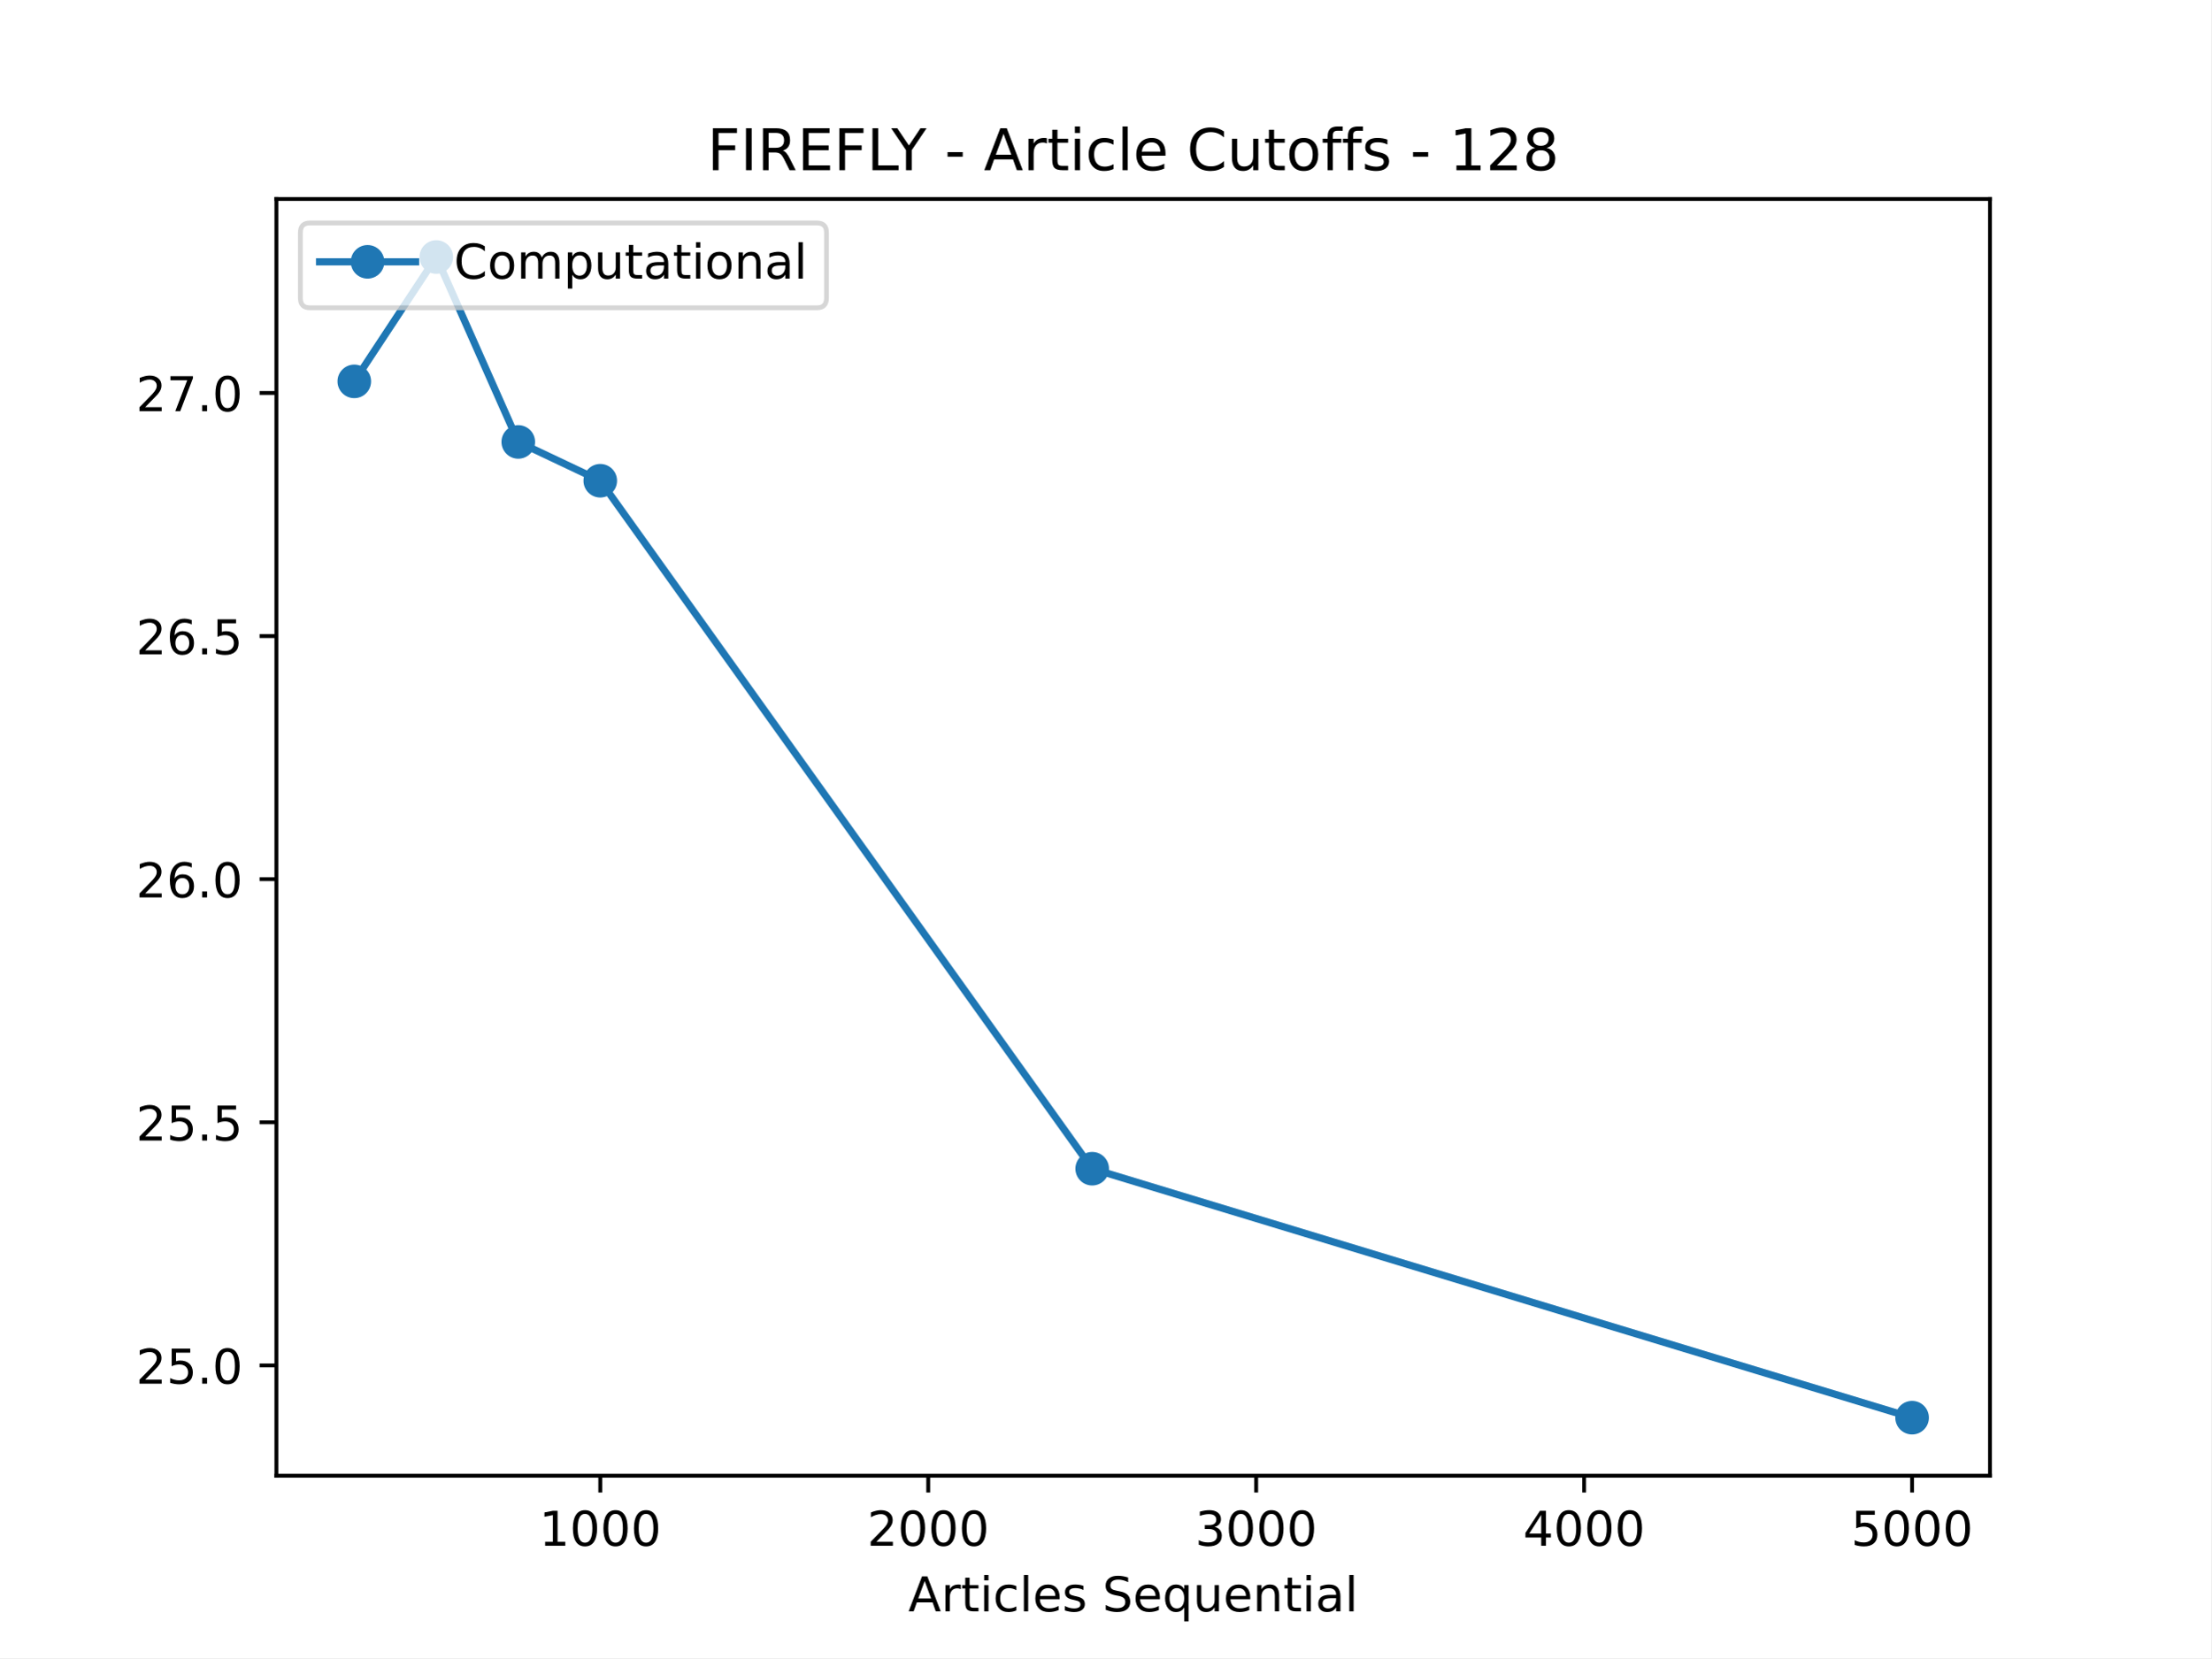
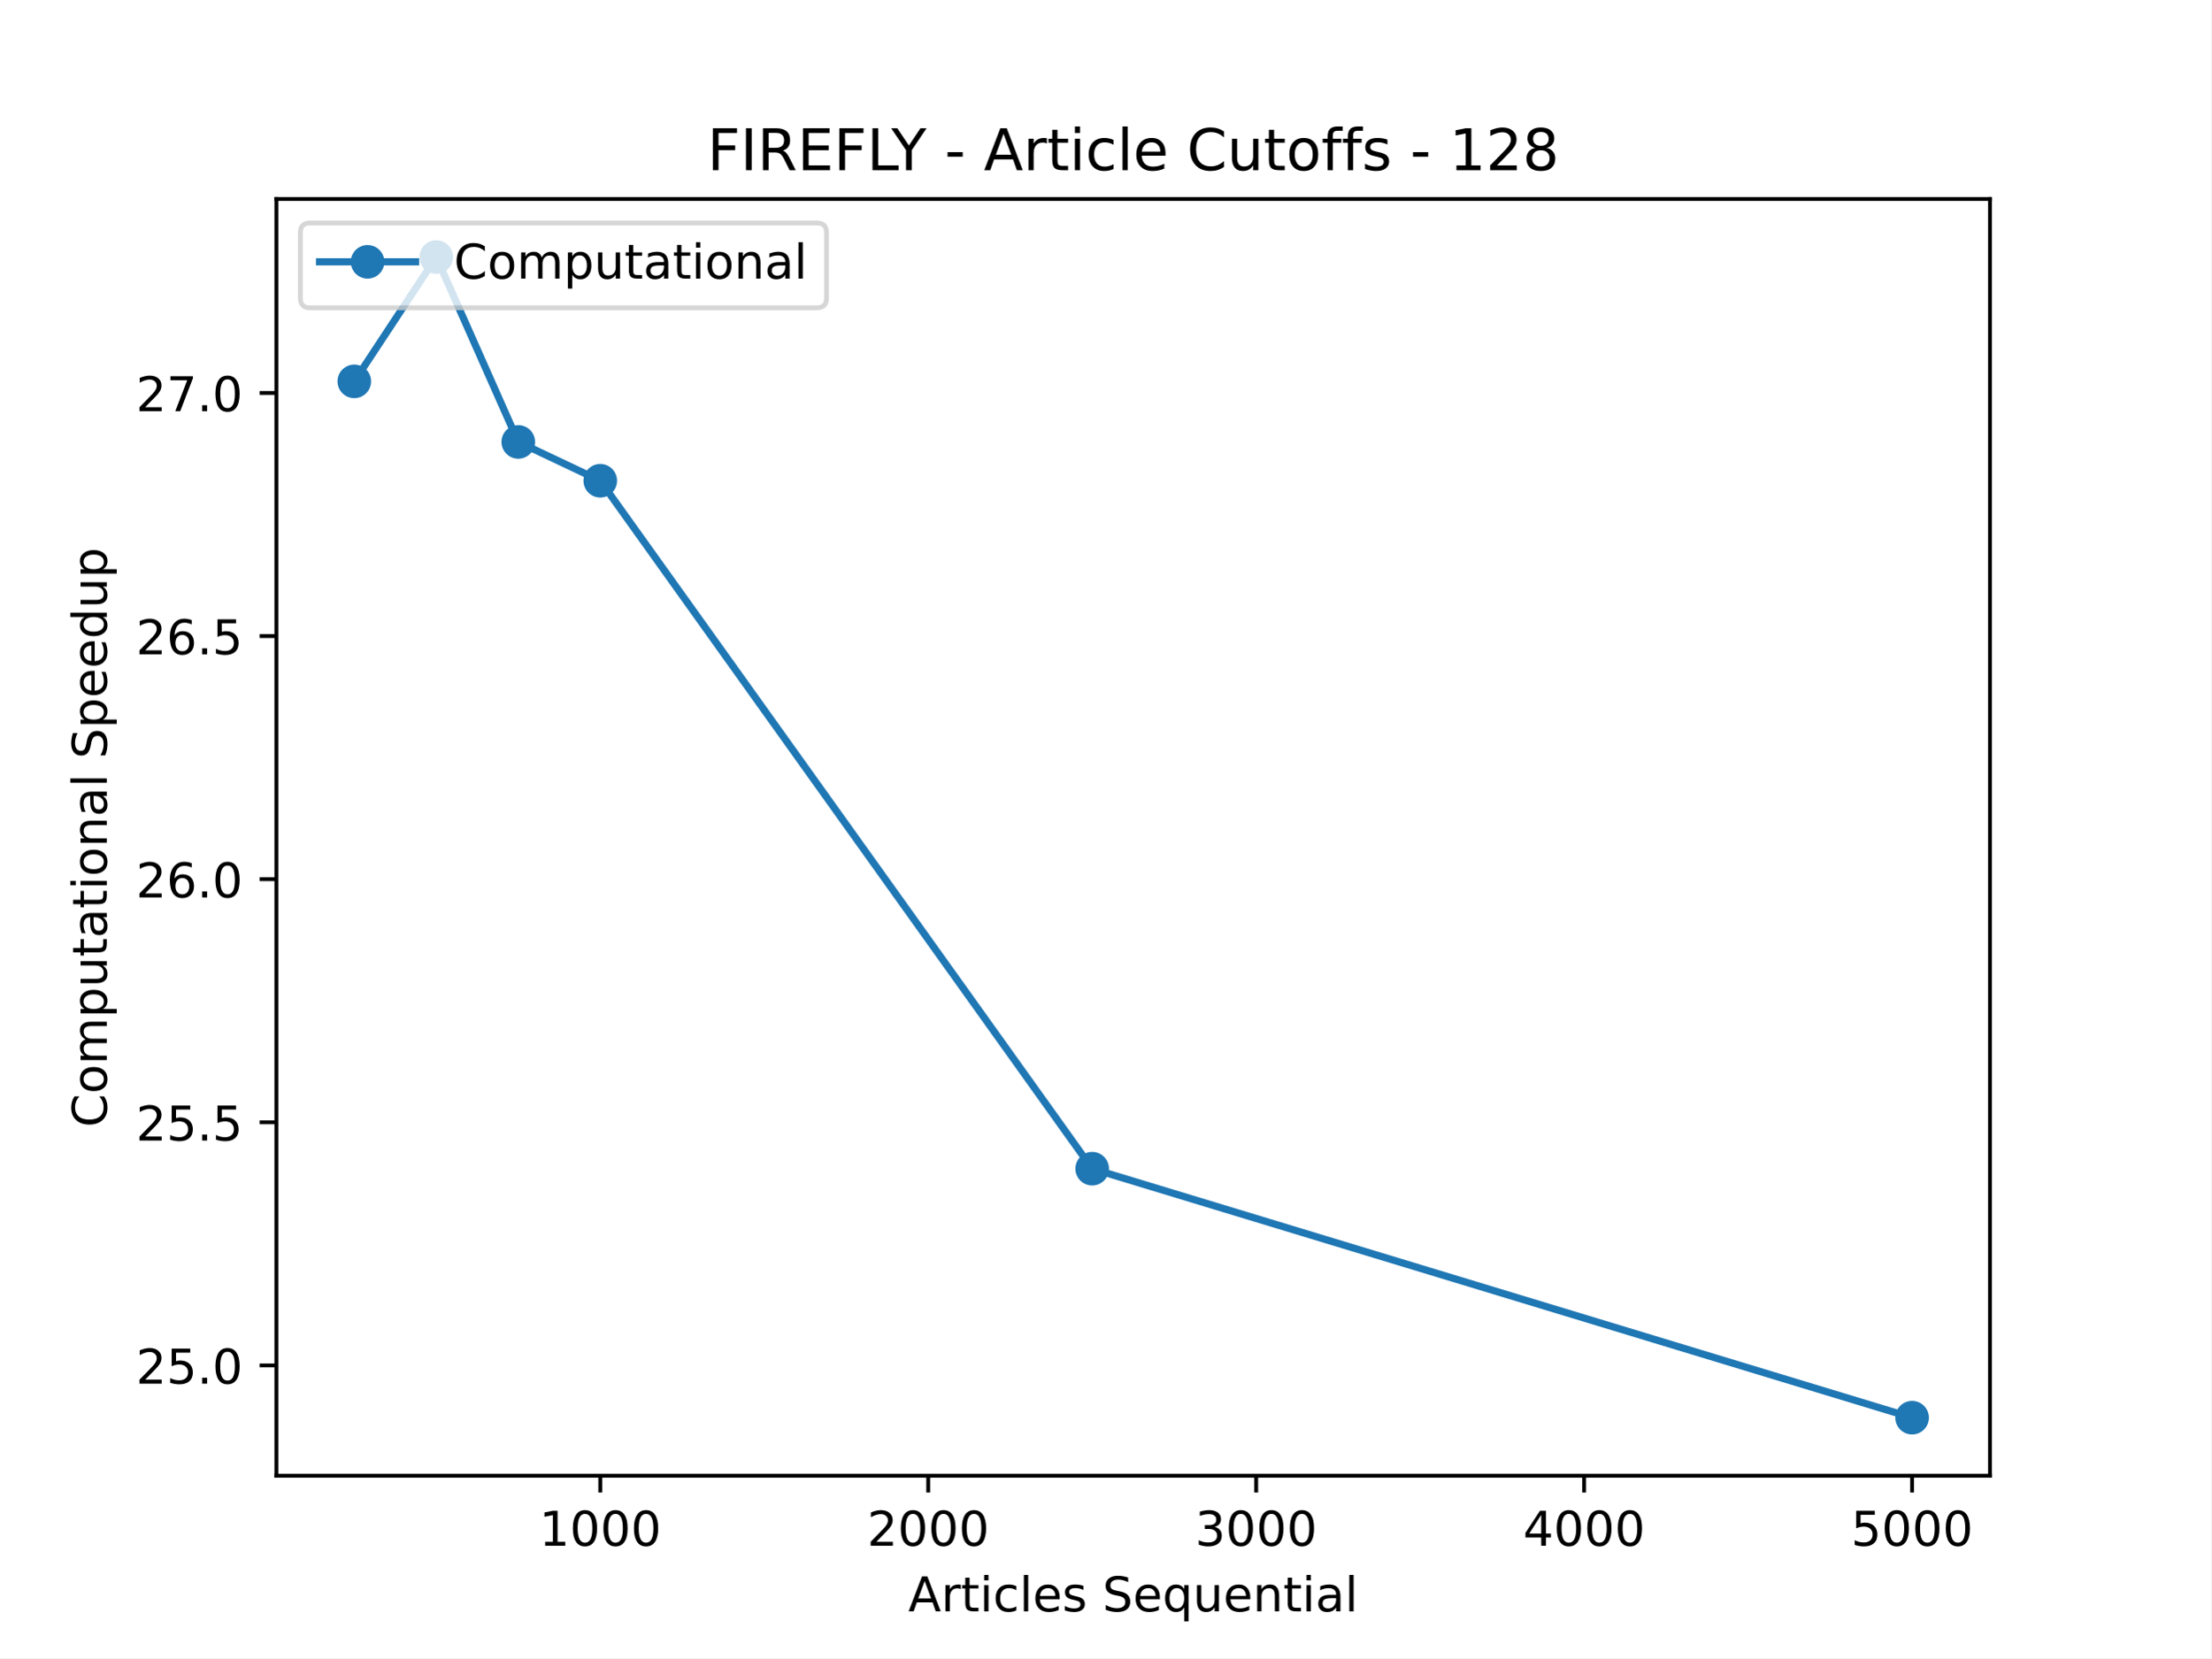
<svg xmlns="http://www.w3.org/2000/svg" xmlns:xlink="http://www.w3.org/1999/xlink" width="460.8pt" height="345.6pt" viewBox="0 0 460.8 345.6" version="1.1">
  <defs>
    <style type="text/css">*{stroke-linejoin: round; stroke-linecap: butt}</style>
  </defs>
  <g id="figure_1">
    <g id="patch_1">
      <path d="M 0 345.6  L 460.8 345.6  L 460.8 0  L 0 0  z " style="fill: #ffffff" />
    </g>
    <g id="axes_1">
      <g id="patch_2">
        <path d="M 57.6 307.584  L 414.72 307.584  L 414.72 41.472  L 57.6 41.472  z " style="fill: #ffffff" />
      </g>
      <g id="matplotlib.axis_1">
        <g id="xtick_1">
          <g id="line2d_1">
            <defs>
-               <path id="mf9828b3bf9" d="M 0 0  L 0 3.5  " style="stroke: #000000; stroke-width: 0.8" />
+               <path id="m2a5f3cfdec" d="M 0 0  L 0 3.5  " style="stroke: #000000; stroke-width: 0.8" />
            </defs>
            <g>
-               <use xlink:href="#mf9828b3bf9" x="125.094" y="307.584" style="stroke: #000000; stroke-width: 0.8" />
+               <use xlink:href="#m2a5f3cfdec" x="125.094" y="307.584" style="stroke: #000000; stroke-width: 0.8" />
            </g>
          </g>
          <g id="text_1">
            <g transform="translate(112.369 322.1824) scale(0.1 -0.1)">
              <defs>
                <path id="DejaVuSans-31" d="M 794 531  L 1825 531  L 1825 4091  L 703 3866  L 703 4441  L 1819 4666  L 2450 4666  L 2450 531  L 3481 531  L 3481 0  L 794 0  L 794 531  z " transform="scale(0.015625)" />
                <path id="DejaVuSans-30" d="M 2034 4250  Q 1547 4250 1301 3770  Q 1056 3291 1056 2328  Q 1056 1369 1301 889  Q 1547 409 2034 409  Q 2525 409 2770 889  Q 3016 1369 3016 2328  Q 3016 3291 2770 3770  Q 2525 4250 2034 4250  z M 2034 4750  Q 2819 4750 3233 4129  Q 3647 3509 3647 2328  Q 3647 1150 3233 529  Q 2819 -91 2034 -91  Q 1250 -91 836 529  Q 422 1150 422 2328  Q 422 3509 836 4129  Q 1250 4750 2034 4750  z " transform="scale(0.015625)" />
              </defs>
              <use xlink:href="#DejaVuSans-31" />
              <use xlink:href="#DejaVuSans-30" x="63.623" />
              <use xlink:href="#DejaVuSans-30" x="127.246" />
              <use xlink:href="#DejaVuSans-30" x="190.869" />
            </g>
          </g>
        </g>
        <g id="xtick_2">
          <g id="line2d_2">
            <g>
-               <use xlink:href="#mf9828b3bf9" x="193.442" y="307.584" style="stroke: #000000; stroke-width: 0.8" />
+               <use xlink:href="#m2a5f3cfdec" x="193.442" y="307.584" style="stroke: #000000; stroke-width: 0.8" />
            </g>
          </g>
          <g id="text_2">
            <g transform="translate(180.7173 322.1824) scale(0.1 -0.1)">
              <defs>
                <path id="DejaVuSans-32" d="M 1228 531  L 3431 531  L 3431 0  L 469 0  L 469 531  Q 828 903 1448 1529  Q 2069 2156 2228 2338  Q 2531 2678 2651 2914  Q 2772 3150 2772 3378  Q 2772 3750 2511 3984  Q 2250 4219 1831 4219  Q 1534 4219 1204 4116  Q 875 4013 500 3803  L 500 4441  Q 881 4594 1212 4672  Q 1544 4750 1819 4750  Q 2544 4750 2975 4387  Q 3406 4025 3406 3419  Q 3406 3131 3298 2873  Q 3191 2616 2906 2266  Q 2828 2175 2409 1742  Q 1991 1309 1228 531  z " transform="scale(0.015625)" />
              </defs>
              <use xlink:href="#DejaVuSans-32" />
              <use xlink:href="#DejaVuSans-30" x="63.623" />
              <use xlink:href="#DejaVuSans-30" x="127.246" />
              <use xlink:href="#DejaVuSans-30" x="190.869" />
            </g>
          </g>
        </g>
        <g id="xtick_3">
          <g id="line2d_3">
            <g>
-               <use xlink:href="#mf9828b3bf9" x="261.791" y="307.584" style="stroke: #000000; stroke-width: 0.8" />
+               <use xlink:href="#m2a5f3cfdec" x="261.791" y="307.584" style="stroke: #000000; stroke-width: 0.8" />
            </g>
          </g>
          <g id="text_3">
            <g transform="translate(249.0656 322.1824) scale(0.1 -0.1)">
              <defs>
                <path id="DejaVuSans-33" d="M 2597 2516  Q 3050 2419 3304 2112  Q 3559 1806 3559 1356  Q 3559 666 3084 287  Q 2609 -91 1734 -91  Q 1441 -91 1130 -33  Q 819 25 488 141  L 488 750  Q 750 597 1062 519  Q 1375 441 1716 441  Q 2309 441 2620 675  Q 2931 909 2931 1356  Q 2931 1769 2642 2001  Q 2353 2234 1838 2234  L 1294 2234  L 1294 2753  L 1863 2753  Q 2328 2753 2575 2939  Q 2822 3125 2822 3475  Q 2822 3834 2567 4026  Q 2313 4219 1838 4219  Q 1578 4219 1281 4162  Q 984 4106 628 3988  L 628 4550  Q 988 4650 1302 4700  Q 1616 4750 1894 4750  Q 2613 4750 3031 4423  Q 3450 4097 3450 3541  Q 3450 3153 3228 2886  Q 3006 2619 2597 2516  z " transform="scale(0.015625)" />
              </defs>
              <use xlink:href="#DejaVuSans-33" />
              <use xlink:href="#DejaVuSans-30" x="63.623" />
              <use xlink:href="#DejaVuSans-30" x="127.246" />
              <use xlink:href="#DejaVuSans-30" x="190.869" />
            </g>
          </g>
        </g>
        <g id="xtick_4">
          <g id="line2d_4">
            <g>
-               <use xlink:href="#mf9828b3bf9" x="330.139" y="307.584" style="stroke: #000000; stroke-width: 0.8" />
+               <use xlink:href="#m2a5f3cfdec" x="330.139" y="307.584" style="stroke: #000000; stroke-width: 0.8" />
            </g>
          </g>
          <g id="text_4">
            <g transform="translate(317.4139 322.1824) scale(0.1 -0.1)">
              <defs>
                <path id="DejaVuSans-34" d="M 2419 4116  L 825 1625  L 2419 1625  L 2419 4116  z M 2253 4666  L 3047 4666  L 3047 1625  L 3713 1625  L 3713 1100  L 3047 1100  L 3047 0  L 2419 0  L 2419 1100  L 313 1100  L 313 1709  L 2253 4666  z " transform="scale(0.015625)" />
              </defs>
              <use xlink:href="#DejaVuSans-34" />
              <use xlink:href="#DejaVuSans-30" x="63.623" />
              <use xlink:href="#DejaVuSans-30" x="127.246" />
              <use xlink:href="#DejaVuSans-30" x="190.869" />
            </g>
          </g>
        </g>
        <g id="xtick_5">
          <g id="line2d_5">
            <g>
-               <use xlink:href="#mf9828b3bf9" x="398.487" y="307.584" style="stroke: #000000; stroke-width: 0.8" />
+               <use xlink:href="#m2a5f3cfdec" x="398.487" y="307.584" style="stroke: #000000; stroke-width: 0.8" />
            </g>
          </g>
          <g id="text_5">
            <g transform="translate(385.7623 322.1824) scale(0.1 -0.1)">
              <defs>
                <path id="DejaVuSans-35" d="M 691 4666  L 3169 4666  L 3169 4134  L 1269 4134  L 1269 2991  Q 1406 3038 1543 3061  Q 1681 3084 1819 3084  Q 2600 3084 3056 2656  Q 3513 2228 3513 1497  Q 3513 744 3044 326  Q 2575 -91 1722 -91  Q 1428 -91 1123 -41  Q 819 9 494 109  L 494 744  Q 775 591 1075 516  Q 1375 441 1709 441  Q 2250 441 2565 725  Q 2881 1009 2881 1497  Q 2881 1984 2565 2268  Q 2250 2553 1709 2553  Q 1456 2553 1204 2497  Q 953 2441 691 2322  L 691 4666  z " transform="scale(0.015625)" />
              </defs>
              <use xlink:href="#DejaVuSans-35" />
              <use xlink:href="#DejaVuSans-30" x="63.623" />
              <use xlink:href="#DejaVuSans-30" x="127.246" />
              <use xlink:href="#DejaVuSans-30" x="190.869" />
            </g>
          </g>
        </g>
        <g id="text_6">
          <g transform="translate(189.285 335.8606) scale(0.1 -0.1)">
            <defs>
              <path id="DejaVuSans-41" d="M 2188 4044  L 1331 1722  L 3047 1722  L 2188 4044  z M 1831 4666  L 2547 4666  L 4325 0  L 3669 0  L 3244 1197  L 1141 1197  L 716 0  L 50 0  L 1831 4666  z " transform="scale(0.015625)" />
              <path id="DejaVuSans-72" d="M 2631 2963  Q 2534 3019 2420 3045  Q 2306 3072 2169 3072  Q 1681 3072 1420 2755  Q 1159 2438 1159 1844  L 1159 0  L 581 0  L 581 3500  L 1159 3500  L 1159 2956  Q 1341 3275 1631 3429  Q 1922 3584 2338 3584  Q 2397 3584 2469 3576  Q 2541 3569 2628 3553  L 2631 2963  z " transform="scale(0.015625)" />
              <path id="DejaVuSans-74" d="M 1172 4494  L 1172 3500  L 2356 3500  L 2356 3053  L 1172 3053  L 1172 1153  Q 1172 725 1289 603  Q 1406 481 1766 481  L 2356 481  L 2356 0  L 1766 0  Q 1100 0 847 248  Q 594 497 594 1153  L 594 3053  L 172 3053  L 172 3500  L 594 3500  L 594 4494  L 1172 4494  z " transform="scale(0.015625)" />
              <path id="DejaVuSans-69" d="M 603 3500  L 1178 3500  L 1178 0  L 603 0  L 603 3500  z M 603 4863  L 1178 4863  L 1178 4134  L 603 4134  L 603 4863  z " transform="scale(0.015625)" />
              <path id="DejaVuSans-63" d="M 3122 3366  L 3122 2828  Q 2878 2963 2633 3030  Q 2388 3097 2138 3097  Q 1578 3097 1268 2742  Q 959 2388 959 1747  Q 959 1106 1268 751  Q 1578 397 2138 397  Q 2388 397 2633 464  Q 2878 531 3122 666  L 3122 134  Q 2881 22 2623 -34  Q 2366 -91 2075 -91  Q 1284 -91 818 406  Q 353 903 353 1747  Q 353 2603 823 3093  Q 1294 3584 2113 3584  Q 2378 3584 2631 3529  Q 2884 3475 3122 3366  z " transform="scale(0.015625)" />
              <path id="DejaVuSans-6c" d="M 603 4863  L 1178 4863  L 1178 0  L 603 0  L 603 4863  z " transform="scale(0.015625)" />
              <path id="DejaVuSans-65" d="M 3597 1894  L 3597 1613  L 953 1613  Q 991 1019 1311 708  Q 1631 397 2203 397  Q 2534 397 2845 478  Q 3156 559 3463 722  L 3463 178  Q 3153 47 2828 -22  Q 2503 -91 2169 -91  Q 1331 -91 842 396  Q 353 884 353 1716  Q 353 2575 817 3079  Q 1281 3584 2069 3584  Q 2775 3584 3186 3129  Q 3597 2675 3597 1894  z M 3022 2063  Q 3016 2534 2758 2815  Q 2500 3097 2075 3097  Q 1594 3097 1305 2825  Q 1016 2553 972 2059  L 3022 2063  z " transform="scale(0.015625)" />
              <path id="DejaVuSans-73" d="M 2834 3397  L 2834 2853  Q 2591 2978 2328 3040  Q 2066 3103 1784 3103  Q 1356 3103 1142 2972  Q 928 2841 928 2578  Q 928 2378 1081 2264  Q 1234 2150 1697 2047  L 1894 2003  Q 2506 1872 2764 1633  Q 3022 1394 3022 966  Q 3022 478 2636 193  Q 2250 -91 1575 -91  Q 1294 -91 989 -36  Q 684 19 347 128  L 347 722  Q 666 556 975 473  Q 1284 391 1588 391  Q 1994 391 2212 530  Q 2431 669 2431 922  Q 2431 1156 2273 1281  Q 2116 1406 1581 1522  L 1381 1569  Q 847 1681 609 1914  Q 372 2147 372 2553  Q 372 3047 722 3315  Q 1072 3584 1716 3584  Q 2034 3584 2315 3537  Q 2597 3491 2834 3397  z " transform="scale(0.015625)" />
              <path id="DejaVuSans-20" transform="scale(0.015625)" />
              <path id="DejaVuSans-53" d="M 3425 4513  L 3425 3897  Q 3066 4069 2747 4153  Q 2428 4238 2131 4238  Q 1616 4238 1336 4038  Q 1056 3838 1056 3469  Q 1056 3159 1242 3001  Q 1428 2844 1947 2747  L 2328 2669  Q 3034 2534 3370 2195  Q 3706 1856 3706 1288  Q 3706 609 3251 259  Q 2797 -91 1919 -91  Q 1588 -91 1214 -16  Q 841 59 441 206  L 441 856  Q 825 641 1194 531  Q 1563 422 1919 422  Q 2459 422 2753 634  Q 3047 847 3047 1241  Q 3047 1584 2836 1778  Q 2625 1972 2144 2069  L 1759 2144  Q 1053 2284 737 2584  Q 422 2884 422 3419  Q 422 4038 858 4394  Q 1294 4750 2059 4750  Q 2388 4750 2728 4690  Q 3069 4631 3425 4513  z " transform="scale(0.015625)" />
              <path id="DejaVuSans-71" d="M 947 1747  Q 947 1113 1208 752  Q 1469 391 1925 391  Q 2381 391 2643 752  Q 2906 1113 2906 1747  Q 2906 2381 2643 2742  Q 2381 3103 1925 3103  Q 1469 3103 1208 2742  Q 947 2381 947 1747  z M 2906 525  Q 2725 213 2448 61  Q 2172 -91 1784 -91  Q 1150 -91 751 415  Q 353 922 353 1747  Q 353 2572 751 3078  Q 1150 3584 1784 3584  Q 2172 3584 2448 3432  Q 2725 3281 2906 2969  L 2906 3500  L 3481 3500  L 3481 -1331  L 2906 -1331  L 2906 525  z " transform="scale(0.015625)" />
              <path id="DejaVuSans-75" d="M 544 1381  L 544 3500  L 1119 3500  L 1119 1403  Q 1119 906 1312 657  Q 1506 409 1894 409  Q 2359 409 2629 706  Q 2900 1003 2900 1516  L 2900 3500  L 3475 3500  L 3475 0  L 2900 0  L 2900 538  Q 2691 219 2414 64  Q 2138 -91 1772 -91  Q 1169 -91 856 284  Q 544 659 544 1381  z M 1991 3584  L 1991 3584  z " transform="scale(0.015625)" />
              <path id="DejaVuSans-6e" d="M 3513 2113  L 3513 0  L 2938 0  L 2938 2094  Q 2938 2591 2744 2837  Q 2550 3084 2163 3084  Q 1697 3084 1428 2787  Q 1159 2491 1159 1978  L 1159 0  L 581 0  L 581 3500  L 1159 3500  L 1159 2956  Q 1366 3272 1645 3428  Q 1925 3584 2291 3584  Q 2894 3584 3203 3211  Q 3513 2838 3513 2113  z " transform="scale(0.015625)" />
              <path id="DejaVuSans-61" d="M 2194 1759  Q 1497 1759 1228 1600  Q 959 1441 959 1056  Q 959 750 1161 570  Q 1363 391 1709 391  Q 2188 391 2477 730  Q 2766 1069 2766 1631  L 2766 1759  L 2194 1759  z M 3341 1997  L 3341 0  L 2766 0  L 2766 531  Q 2569 213 2275 61  Q 1981 -91 1556 -91  Q 1019 -91 701 211  Q 384 513 384 1019  Q 384 1609 779 1909  Q 1175 2209 1959 2209  L 2766 2209  L 2766 2266  Q 2766 2663 2505 2880  Q 2244 3097 1772 3097  Q 1472 3097 1187 3025  Q 903 2953 641 2809  L 641 3341  Q 956 3463 1253 3523  Q 1550 3584 1831 3584  Q 2591 3584 2966 3190  Q 3341 2797 3341 1997  z " transform="scale(0.015625)" />
            </defs>
            <use xlink:href="#DejaVuSans-41" />
            <use xlink:href="#DejaVuSans-72" x="68.408" />
            <use xlink:href="#DejaVuSans-74" x="109.521" />
            <use xlink:href="#DejaVuSans-69" x="148.73" />
            <use xlink:href="#DejaVuSans-63" x="176.514" />
            <use xlink:href="#DejaVuSans-6c" x="231.494" />
            <use xlink:href="#DejaVuSans-65" x="259.277" />
            <use xlink:href="#DejaVuSans-73" x="320.801" />
            <use xlink:href="#DejaVuSans-20" x="372.9" />
            <use xlink:href="#DejaVuSans-53" x="404.688" />
            <use xlink:href="#DejaVuSans-65" x="468.164" />
            <use xlink:href="#DejaVuSans-71" x="529.688" />
            <use xlink:href="#DejaVuSans-75" x="593.164" />
            <use xlink:href="#DejaVuSans-65" x="656.543" />
            <use xlink:href="#DejaVuSans-6e" x="718.066" />
            <use xlink:href="#DejaVuSans-74" x="781.445" />
            <use xlink:href="#DejaVuSans-69" x="820.654" />
            <use xlink:href="#DejaVuSans-61" x="848.438" />
            <use xlink:href="#DejaVuSans-6c" x="909.717" />
          </g>
        </g>
      </g>
      <g id="matplotlib.axis_2">
        <g id="ytick_1">
          <g id="line2d_6">
            <defs>
-               <path id="m94ecfd93c1" d="M 0 0  L -3.5 0  " style="stroke: #000000; stroke-width: 0.8" />
+               <path id="m1578d85bd1" d="M 0 0  L -3.5 0  " style="stroke: #000000; stroke-width: 0.8" />
            </defs>
            <g>
-               <use xlink:href="#m94ecfd93c1" x="57.6" y="284.597" style="stroke: #000000; stroke-width: 0.8" />
+               <use xlink:href="#m1578d85bd1" x="57.6" y="284.597" style="stroke: #000000; stroke-width: 0.8" />
            </g>
          </g>
          <g id="text_7">
            <g transform="translate(28.33438 288.3958) scale(0.1 -0.1)">
              <defs>
                <path id="DejaVuSans-2e" d="M 684 794  L 1344 794  L 1344 0  L 684 0  L 684 794  z " transform="scale(0.015625)" />
              </defs>
              <use xlink:href="#DejaVuSans-32" />
              <use xlink:href="#DejaVuSans-35" x="63.623" />
              <use xlink:href="#DejaVuSans-2e" x="127.246" />
              <use xlink:href="#DejaVuSans-30" x="159.033" />
            </g>
          </g>
        </g>
        <g id="ytick_2">
          <g id="line2d_7">
            <g>
-               <use xlink:href="#m94ecfd93c1" x="57.6" y="233.923" style="stroke: #000000; stroke-width: 0.8" />
+               <use xlink:href="#m1578d85bd1" x="57.6" y="233.923" style="stroke: #000000; stroke-width: 0.8" />
            </g>
          </g>
          <g id="text_8">
            <g transform="translate(28.33438 237.722) scale(0.1 -0.1)">
              <use xlink:href="#DejaVuSans-32" />
              <use xlink:href="#DejaVuSans-35" x="63.623" />
              <use xlink:href="#DejaVuSans-2e" x="127.246" />
              <use xlink:href="#DejaVuSans-35" x="159.033" />
            </g>
          </g>
        </g>
        <g id="ytick_3">
          <g id="line2d_8">
            <g>
-               <use xlink:href="#m94ecfd93c1" x="57.6" y="183.249" style="stroke: #000000; stroke-width: 0.8" />
+               <use xlink:href="#m1578d85bd1" x="57.6" y="183.249" style="stroke: #000000; stroke-width: 0.8" />
            </g>
          </g>
          <g id="text_9">
            <g transform="translate(28.33438 187.0481) scale(0.1 -0.1)">
              <defs>
                <path id="DejaVuSans-36" d="M 2113 2584  Q 1688 2584 1439 2293  Q 1191 2003 1191 1497  Q 1191 994 1439 701  Q 1688 409 2113 409  Q 2538 409 2786 701  Q 3034 994 3034 1497  Q 3034 2003 2786 2293  Q 2538 2584 2113 2584  z M 3366 4563  L 3366 3988  Q 3128 4100 2886 4159  Q 2644 4219 2406 4219  Q 1781 4219 1451 3797  Q 1122 3375 1075 2522  Q 1259 2794 1537 2939  Q 1816 3084 2150 3084  Q 2853 3084 3261 2657  Q 3669 2231 3669 1497  Q 3669 778 3244 343  Q 2819 -91 2113 -91  Q 1303 -91 875 529  Q 447 1150 447 2328  Q 447 3434 972 4092  Q 1497 4750 2381 4750  Q 2619 4750 2861 4703  Q 3103 4656 3366 4563  z " transform="scale(0.015625)" />
              </defs>
              <use xlink:href="#DejaVuSans-32" />
              <use xlink:href="#DejaVuSans-36" x="63.623" />
              <use xlink:href="#DejaVuSans-2e" x="127.246" />
              <use xlink:href="#DejaVuSans-30" x="159.033" />
            </g>
          </g>
        </g>
        <g id="ytick_4">
          <g id="line2d_9">
            <g>
-               <use xlink:href="#m94ecfd93c1" x="57.6" y="132.575" style="stroke: #000000; stroke-width: 0.8" />
+               <use xlink:href="#m1578d85bd1" x="57.6" y="132.575" style="stroke: #000000; stroke-width: 0.8" />
            </g>
          </g>
          <g id="text_10">
            <g transform="translate(28.33438 136.3743) scale(0.1 -0.1)">
              <use xlink:href="#DejaVuSans-32" />
              <use xlink:href="#DejaVuSans-36" x="63.623" />
              <use xlink:href="#DejaVuSans-2e" x="127.246" />
              <use xlink:href="#DejaVuSans-35" x="159.033" />
            </g>
          </g>
        </g>
        <g id="ytick_5">
          <g id="line2d_10">
            <g>
-               <use xlink:href="#m94ecfd93c1" x="57.6" y="81.901" style="stroke: #000000; stroke-width: 0.8" />
+               <use xlink:href="#m1578d85bd1" x="57.6" y="81.901" style="stroke: #000000; stroke-width: 0.8" />
            </g>
          </g>
          <g id="text_11">
            <g transform="translate(28.33438 85.70043) scale(0.1 -0.1)">
              <defs>
                <path id="DejaVuSans-37" d="M 525 4666  L 3525 4666  L 3525 4397  L 1831 0  L 1172 0  L 2766 4134  L 525 4134  L 525 4666  z " transform="scale(0.015625)" />
              </defs>
              <use xlink:href="#DejaVuSans-32" />
              <use xlink:href="#DejaVuSans-37" x="63.623" />
              <use xlink:href="#DejaVuSans-2e" x="127.246" />
              <use xlink:href="#DejaVuSans-30" x="159.033" />
            </g>
          </g>
        </g>
+         <g id="text_12">
+           <g transform="translate(22.25469 234.9546) rotate(-90) scale(0.1 -0.1)">
+             <defs>
+               <path id="DejaVuSans-43" d="M 4122 4306  L 4122 3641  Q 3803 3938 3442 4084  Q 3081 4231 2675 4231  Q 1875 4231 1450 3742  Q 1025 3253 1025 2328  Q 1025 1406 1450 917  Q 1875 428 2675 428  Q 3081 428 3442 575  Q 3803 722 4122 1019  L 4122 359  Q 3791 134 3420 21  Q 3050 -91 2638 -91  Q 1578 -91 968 557  Q 359 1206 359 2328  Q 359 3453 968 4101  Q 1578 4750 2638 4750  Q 3056 4750 3426 4639  Q 3797 4528 4122 4306  z " transform="scale(0.015625)" />
+               <path id="DejaVuSans-6f" d="M 1959 3097  Q 1497 3097 1228 2736  Q 959 2375 959 1747  Q 959 1119 1226 758  Q 1494 397 1959 397  Q 2419 397 2687 759  Q 2956 1122 2956 1747  Q 2956 2369 2687 2733  Q 2419 3097 1959 3097  z M 1959 3584  Q 2709 3584 3137 3096  Q 3566 2609 3566 1747  Q 3566 888 3137 398  Q 2709 -91 1959 -91  Q 1206 -91 779 398  Q 353 888 353 1747  Q 353 2609 779 3096  Q 1206 3584 1959 3584  z " transform="scale(0.015625)" />
+               <path id="DejaVuSans-6d" d="M 3328 2828  Q 3544 3216 3844 3400  Q 4144 3584 4550 3584  Q 5097 3584 5394 3201  Q 5691 2819 5691 2113  L 5691 0  L 5113 0  L 5113 2094  Q 5113 2597 4934 2840  Q 4756 3084 4391 3084  Q 3944 3084 3684 2787  Q 3425 2491 3425 1978  L 3425 0  L 2847 0  L 2847 2094  Q 2847 2600 2669 2842  Q 2491 3084 2119 3084  Q 1678 3084 1418 2786  Q 1159 2488 1159 1978  L 1159 0  L 581 0  L 581 3500  L 1159 3500  L 1159 2956  Q 1356 3278 1631 3431  Q 1906 3584 2284 3584  Q 2666 3584 2933 3390  Q 3200 3197 3328 2828  z " transform="scale(0.015625)" />
+               <path id="DejaVuSans-70" d="M 1159 525  L 1159 -1331  L 581 -1331  L 581 3500  L 1159 3500  L 1159 2969  Q 1341 3281 1617 3432  Q 1894 3584 2278 3584  Q 2916 3584 3314 3078  Q 3713 2572 3713 1747  Q 3713 922 3314 415  Q 2916 -91 2278 -91  Q 1894 -91 1617 61  Q 1341 213 1159 525  z M 3116 1747  Q 3116 2381 2855 2742  Q 2594 3103 2138 3103  Q 1681 3103 1420 2742  Q 1159 2381 1159 1747  Q 1159 1113 1420 752  Q 1681 391 2138 391  Q 2594 391 2855 752  Q 3116 1113 3116 1747  z " transform="scale(0.015625)" />
+               <path id="DejaVuSans-64" d="M 2906 2969  L 2906 4863  L 3481 4863  L 3481 0  L 2906 0  L 2906 525  Q 2725 213 2448 61  Q 2172 -91 1784 -91  Q 1150 -91 751 415  Q 353 922 353 1747  Q 353 2572 751 3078  Q 1150 3584 1784 3584  Q 2172 3584 2448 3432  Q 2725 3281 2906 2969  z M 947 1747  Q 947 1113 1208 752  Q 1469 391 1925 391  Q 2381 391 2643 752  Q 2906 1113 2906 1747  Q 2906 2381 2643 2742  Q 2381 3103 1925 3103  Q 1469 3103 1208 2742  Q 947 2381 947 1747  z " transform="scale(0.015625)" />
+             </defs>
+             <use xlink:href="#DejaVuSans-43" />
+             <use xlink:href="#DejaVuSans-6f" x="69.824" />
+             <use xlink:href="#DejaVuSans-6d" x="131.006" />
+             <use xlink:href="#DejaVuSans-70" x="228.418" />
+             <use xlink:href="#DejaVuSans-75" x="291.895" />
+             <use xlink:href="#DejaVuSans-74" x="355.273" />
+             <use xlink:href="#DejaVuSans-61" x="394.482" />
+             <use xlink:href="#DejaVuSans-74" x="455.762" />
+             <use xlink:href="#DejaVuSans-69" x="494.971" />
+             <use xlink:href="#DejaVuSans-6f" x="522.754" />
+             <use xlink:href="#DejaVuSans-6e" x="583.936" />
+             <use xlink:href="#DejaVuSans-61" x="647.314" />
+             <use xlink:href="#DejaVuSans-6c" x="708.594" />
+             <use xlink:href="#DejaVuSans-20" x="736.377" />
+             <use xlink:href="#DejaVuSans-53" x="768.164" />
+             <use xlink:href="#DejaVuSans-70" x="831.641" />
+             <use xlink:href="#DejaVuSans-65" x="895.117" />
+             <use xlink:href="#DejaVuSans-65" x="956.641" />
+             <use xlink:href="#DejaVuSans-64" x="1018.164" />
+             <use xlink:href="#DejaVuSans-75" x="1081.641" />
+             <use xlink:href="#DejaVuSans-70" x="1145.02" />
+           </g>
+         </g>
      </g>
      <g id="line2d_11">
-         <path d="M 73.833 79.486  L 90.92 53.568  L 108.007 92.11  L 125.094 100.198  L 227.616 243.593  L 398.487 295.488  " clip-path="url(#p561bed9e3c)" style="fill: none; stroke: #1f77b4; stroke-width: 1.5; stroke-linecap: square" />
+         <path d="M 73.833 79.486  L 90.92 53.568  L 108.007 92.11  L 125.094 100.198  L 227.616 243.593  L 398.487 295.488  " clip-path="url(#pd7ee1cdce7)" style="fill: none; stroke: #1f77b4; stroke-width: 1.5; stroke-linecap: square" />
        <defs>
-           <path id="m32f5bc1a83" d="M 0 3  C 0.796 3 1.559 2.684 2.121 2.121  C 2.684 1.559 3 0.796 3 0  C 3 -0.796 2.684 -1.559 2.121 -2.121  C 1.559 -2.684 0.796 -3 0 -3  C -0.796 -3 -1.559 -2.684 -2.121 -2.121  C -2.684 -1.559 -3 -0.796 -3 0  C -3 0.796 -2.684 1.559 -2.121 2.121  C -1.559 2.684 -0.796 3 0 3  z " style="stroke: #1f77b4" />
+           <path id="m78e8c4a028" d="M 0 3  C 0.796 3 1.559 2.684 2.121 2.121  C 2.684 1.559 3 0.796 3 0  C 3 -0.796 2.684 -1.559 2.121 -2.121  C 1.559 -2.684 0.796 -3 0 -3  C -0.796 -3 -1.559 -2.684 -2.121 -2.121  C -2.684 -1.559 -3 -0.796 -3 0  C -3 0.796 -2.684 1.559 -2.121 2.121  C -1.559 2.684 -0.796 3 0 3  z " style="stroke: #1f77b4" />
        </defs>
-         <g clip-path="url(#p561bed9e3c)">
-           <use xlink:href="#m32f5bc1a83" x="73.833" y="79.486" style="fill: #1f77b4; stroke: #1f77b4" />
-           <use xlink:href="#m32f5bc1a83" x="90.92" y="53.568" style="fill: #1f77b4; stroke: #1f77b4" />
-           <use xlink:href="#m32f5bc1a83" x="108.007" y="92.11" style="fill: #1f77b4; stroke: #1f77b4" />
-           <use xlink:href="#m32f5bc1a83" x="125.094" y="100.198" style="fill: #1f77b4; stroke: #1f77b4" />
-           <use xlink:href="#m32f5bc1a83" x="227.616" y="243.593" style="fill: #1f77b4; stroke: #1f77b4" />
-           <use xlink:href="#m32f5bc1a83" x="398.487" y="295.488" style="fill: #1f77b4; stroke: #1f77b4" />
+         <g clip-path="url(#pd7ee1cdce7)">
+           <use xlink:href="#m78e8c4a028" x="73.833" y="79.486" style="fill: #1f77b4; stroke: #1f77b4" />
+           <use xlink:href="#m78e8c4a028" x="90.92" y="53.568" style="fill: #1f77b4; stroke: #1f77b4" />
+           <use xlink:href="#m78e8c4a028" x="108.007" y="92.11" style="fill: #1f77b4; stroke: #1f77b4" />
+           <use xlink:href="#m78e8c4a028" x="125.094" y="100.198" style="fill: #1f77b4; stroke: #1f77b4" />
+           <use xlink:href="#m78e8c4a028" x="227.616" y="243.593" style="fill: #1f77b4; stroke: #1f77b4" />
+           <use xlink:href="#m78e8c4a028" x="398.487" y="295.488" style="fill: #1f77b4; stroke: #1f77b4" />
        </g>
      </g>
      <g id="patch_3">
        <path d="M 57.6 307.584  L 57.6 41.472  " style="fill: none; stroke: #000000; stroke-width: 0.8; stroke-linejoin: miter; stroke-linecap: square" />
      </g>
      <g id="patch_4">
        <path d="M 414.72 307.584  L 414.72 41.472  " style="fill: none; stroke: #000000; stroke-width: 0.8; stroke-linejoin: miter; stroke-linecap: square" />
      </g>
      <g id="patch_5">
        <path d="M 57.6 307.584  L 414.72 307.584  " style="fill: none; stroke: #000000; stroke-width: 0.8; stroke-linejoin: miter; stroke-linecap: square" />
      </g>
      <g id="patch_6">
        <path d="M 57.6 41.472  L 414.72 41.472  " style="fill: none; stroke: #000000; stroke-width: 0.8; stroke-linejoin: miter; stroke-linecap: square" />
      </g>
-       <g id="text_12">
+       <g id="text_13">
        <g transform="translate(147.3853 35.472) scale(0.12 -0.12)">
          <defs>
            <path id="DejaVuSans-46" d="M 628 4666  L 3309 4666  L 3309 4134  L 1259 4134  L 1259 2759  L 3109 2759  L 3109 2228  L 1259 2228  L 1259 0  L 628 0  L 628 4666  z " transform="scale(0.015625)" />
            <path id="DejaVuSans-49" d="M 628 4666  L 1259 4666  L 1259 0  L 628 0  L 628 4666  z " transform="scale(0.015625)" />
            <path id="DejaVuSans-52" d="M 2841 2188  Q 3044 2119 3236 1894  Q 3428 1669 3622 1275  L 4263 0  L 3584 0  L 2988 1197  Q 2756 1666 2539 1819  Q 2322 1972 1947 1972  L 1259 1972  L 1259 0  L 628 0  L 628 4666  L 2053 4666  Q 2853 4666 3247 4331  Q 3641 3997 3641 3322  Q 3641 2881 3436 2590  Q 3231 2300 2841 2188  z M 1259 4147  L 1259 2491  L 2053 2491  Q 2509 2491 2742 2702  Q 2975 2913 2975 3322  Q 2975 3731 2742 3939  Q 2509 4147 2053 4147  L 1259 4147  z " transform="scale(0.015625)" />
            <path id="DejaVuSans-45" d="M 628 4666  L 3578 4666  L 3578 4134  L 1259 4134  L 1259 2753  L 3481 2753  L 3481 2222  L 1259 2222  L 1259 531  L 3634 531  L 3634 0  L 628 0  L 628 4666  z " transform="scale(0.015625)" />
            <path id="DejaVuSans-4c" d="M 628 4666  L 1259 4666  L 1259 531  L 3531 531  L 3531 0  L 628 0  L 628 4666  z " transform="scale(0.015625)" />
            <path id="DejaVuSans-59" d="M -13 4666  L 666 4666  L 1959 2747  L 3244 4666  L 3922 4666  L 2272 2222  L 2272 0  L 1638 0  L 1638 2222  L -13 4666  z " transform="scale(0.015625)" />
            <path id="DejaVuSans-2d" d="M 313 2009  L 1997 2009  L 1997 1497  L 313 1497  L 313 2009  z " transform="scale(0.015625)" />
-             <path id="DejaVuSans-43" d="M 4122 4306  L 4122 3641  Q 3803 3938 3442 4084  Q 3081 4231 2675 4231  Q 1875 4231 1450 3742  Q 1025 3253 1025 2328  Q 1025 1406 1450 917  Q 1875 428 2675 428  Q 3081 428 3442 575  Q 3803 722 4122 1019  L 4122 359  Q 3791 134 3420 21  Q 3050 -91 2638 -91  Q 1578 -91 968 557  Q 359 1206 359 2328  Q 359 3453 968 4101  Q 1578 4750 2638 4750  Q 3056 4750 3426 4639  Q 3797 4528 4122 4306  z " transform="scale(0.015625)" />
-             <path id="DejaVuSans-6f" d="M 1959 3097  Q 1497 3097 1228 2736  Q 959 2375 959 1747  Q 959 1119 1226 758  Q 1494 397 1959 397  Q 2419 397 2687 759  Q 2956 1122 2956 1747  Q 2956 2369 2687 2733  Q 2419 3097 1959 3097  z M 1959 3584  Q 2709 3584 3137 3096  Q 3566 2609 3566 1747  Q 3566 888 3137 398  Q 2709 -91 1959 -91  Q 1206 -91 779 398  Q 353 888 353 1747  Q 353 2609 779 3096  Q 1206 3584 1959 3584  z " transform="scale(0.015625)" />
            <path id="DejaVuSans-66" d="M 2375 4863  L 2375 4384  L 1825 4384  Q 1516 4384 1395 4259  Q 1275 4134 1275 3809  L 1275 3500  L 2222 3500  L 2222 3053  L 1275 3053  L 1275 0  L 697 0  L 697 3053  L 147 3053  L 147 3500  L 697 3500  L 697 3744  Q 697 4328 969 4595  Q 1241 4863 1831 4863  L 2375 4863  z " transform="scale(0.015625)" />
            <path id="DejaVuSans-38" d="M 2034 2216  Q 1584 2216 1326 1975  Q 1069 1734 1069 1313  Q 1069 891 1326 650  Q 1584 409 2034 409  Q 2484 409 2743 651  Q 3003 894 3003 1313  Q 3003 1734 2745 1975  Q 2488 2216 2034 2216  z M 1403 2484  Q 997 2584 770 2862  Q 544 3141 544 3541  Q 544 4100 942 4425  Q 1341 4750 2034 4750  Q 2731 4750 3128 4425  Q 3525 4100 3525 3541  Q 3525 3141 3298 2862  Q 3072 2584 2669 2484  Q 3125 2378 3379 2068  Q 3634 1759 3634 1313  Q 3634 634 3220 271  Q 2806 -91 2034 -91  Q 1263 -91 848 271  Q 434 634 434 1313  Q 434 1759 690 2068  Q 947 2378 1403 2484  z M 1172 3481  Q 1172 3119 1398 2916  Q 1625 2713 2034 2713  Q 2441 2713 2670 2916  Q 2900 3119 2900 3481  Q 2900 3844 2670 4047  Q 2441 4250 2034 4250  Q 1625 4250 1398 4047  Q 1172 3844 1172 3481  z " transform="scale(0.015625)" />
          </defs>
          <use xlink:href="#DejaVuSans-46" />
          <use xlink:href="#DejaVuSans-49" x="57.52" />
          <use xlink:href="#DejaVuSans-52" x="87.012" />
          <use xlink:href="#DejaVuSans-45" x="156.494" />
          <use xlink:href="#DejaVuSans-46" x="219.678" />
          <use xlink:href="#DejaVuSans-4c" x="277.197" />
          <use xlink:href="#DejaVuSans-59" x="319.66" />
          <use xlink:href="#DejaVuSans-20" x="380.744" />
          <use xlink:href="#DejaVuSans-2d" x="412.531" />
          <use xlink:href="#DejaVuSans-20" x="448.615" />
          <use xlink:href="#DejaVuSans-41" x="480.402" />
          <use xlink:href="#DejaVuSans-72" x="548.811" />
          <use xlink:href="#DejaVuSans-74" x="589.924" />
          <use xlink:href="#DejaVuSans-69" x="629.133" />
          <use xlink:href="#DejaVuSans-63" x="656.916" />
          <use xlink:href="#DejaVuSans-6c" x="711.896" />
          <use xlink:href="#DejaVuSans-65" x="739.68" />
          <use xlink:href="#DejaVuSans-20" x="801.203" />
          <use xlink:href="#DejaVuSans-43" x="832.99" />
          <use xlink:href="#DejaVuSans-75" x="902.814" />
          <use xlink:href="#DejaVuSans-74" x="966.193" />
          <use xlink:href="#DejaVuSans-6f" x="1005.402" />
          <use xlink:href="#DejaVuSans-66" x="1066.584" />
          <use xlink:href="#DejaVuSans-66" x="1101.789" />
          <use xlink:href="#DejaVuSans-73" x="1136.994" />
          <use xlink:href="#DejaVuSans-20" x="1189.094" />
          <use xlink:href="#DejaVuSans-2d" x="1220.881" />
          <use xlink:href="#DejaVuSans-20" x="1256.965" />
          <use xlink:href="#DejaVuSans-31" x="1288.752" />
          <use xlink:href="#DejaVuSans-32" x="1352.375" />
          <use xlink:href="#DejaVuSans-38" x="1415.998" />
        </g>
      </g>
      <g id="legend_1">
        <g id="patch_7">
          <path d="M 64.6 64.15  L 170.238 64.15  Q 172.238 64.15 172.238 62.15  L 172.238 48.472  Q 172.238 46.472 170.238 46.472  L 64.6 46.472  Q 62.6 46.472 62.6 48.472  L 62.6 62.15  Q 62.6 64.15 64.6 64.15  z " style="fill: #ffffff; opacity: 0.8; stroke: #cccccc; stroke-linejoin: miter" />
        </g>
        <g id="line2d_12">
          <path d="M 66.6 54.57  L 76.6 54.57  L 86.6 54.57  " style="fill: none; stroke: #1f77b4; stroke-width: 1.5; stroke-linecap: square" />
          <g>
-             <use xlink:href="#m32f5bc1a83" x="76.6" y="54.57" style="fill: #1f77b4; stroke: #1f77b4" />
-           </g>
-         </g>
-         <g id="text_13">
+             <use xlink:href="#m78e8c4a028" x="76.6" y="54.57" style="fill: #1f77b4; stroke: #1f77b4" />
+           </g>
+         </g>
+         <g id="text_14">
          <g transform="translate(94.6 58.07044) scale(0.1 -0.1)">
-             <defs>
-               <path id="DejaVuSans-6d" d="M 3328 2828  Q 3544 3216 3844 3400  Q 4144 3584 4550 3584  Q 5097 3584 5394 3201  Q 5691 2819 5691 2113  L 5691 0  L 5113 0  L 5113 2094  Q 5113 2597 4934 2840  Q 4756 3084 4391 3084  Q 3944 3084 3684 2787  Q 3425 2491 3425 1978  L 3425 0  L 2847 0  L 2847 2094  Q 2847 2600 2669 2842  Q 2491 3084 2119 3084  Q 1678 3084 1418 2786  Q 1159 2488 1159 1978  L 1159 0  L 581 0  L 581 3500  L 1159 3500  L 1159 2956  Q 1356 3278 1631 3431  Q 1906 3584 2284 3584  Q 2666 3584 2933 3390  Q 3200 3197 3328 2828  z " transform="scale(0.015625)" />
-               <path id="DejaVuSans-70" d="M 1159 525  L 1159 -1331  L 581 -1331  L 581 3500  L 1159 3500  L 1159 2969  Q 1341 3281 1617 3432  Q 1894 3584 2278 3584  Q 2916 3584 3314 3078  Q 3713 2572 3713 1747  Q 3713 922 3314 415  Q 2916 -91 2278 -91  Q 1894 -91 1617 61  Q 1341 213 1159 525  z M 3116 1747  Q 3116 2381 2855 2742  Q 2594 3103 2138 3103  Q 1681 3103 1420 2742  Q 1159 2381 1159 1747  Q 1159 1113 1420 752  Q 1681 391 2138 391  Q 2594 391 2855 752  Q 3116 1113 3116 1747  z " transform="scale(0.015625)" />
-             </defs>
            <use xlink:href="#DejaVuSans-43" />
            <use xlink:href="#DejaVuSans-6f" x="69.824" />
            <use xlink:href="#DejaVuSans-6d" x="131.006" />
            <use xlink:href="#DejaVuSans-70" x="228.418" />
            <use xlink:href="#DejaVuSans-75" x="291.895" />
            <use xlink:href="#DejaVuSans-74" x="355.273" />
            <use xlink:href="#DejaVuSans-61" x="394.482" />
            <use xlink:href="#DejaVuSans-74" x="455.762" />
            <use xlink:href="#DejaVuSans-69" x="494.971" />
            <use xlink:href="#DejaVuSans-6f" x="522.754" />
            <use xlink:href="#DejaVuSans-6e" x="583.936" />
            <use xlink:href="#DejaVuSans-61" x="647.314" />
            <use xlink:href="#DejaVuSans-6c" x="708.594" />
          </g>
        </g>
      </g>
    </g>
  </g>
  <defs>
-     <clipPath id="p561bed9e3c">
+     <clipPath id="pd7ee1cdce7">
      <rect x="57.6" y="41.472" width="357.12" height="266.112" />
    </clipPath>
  </defs>
</svg>
